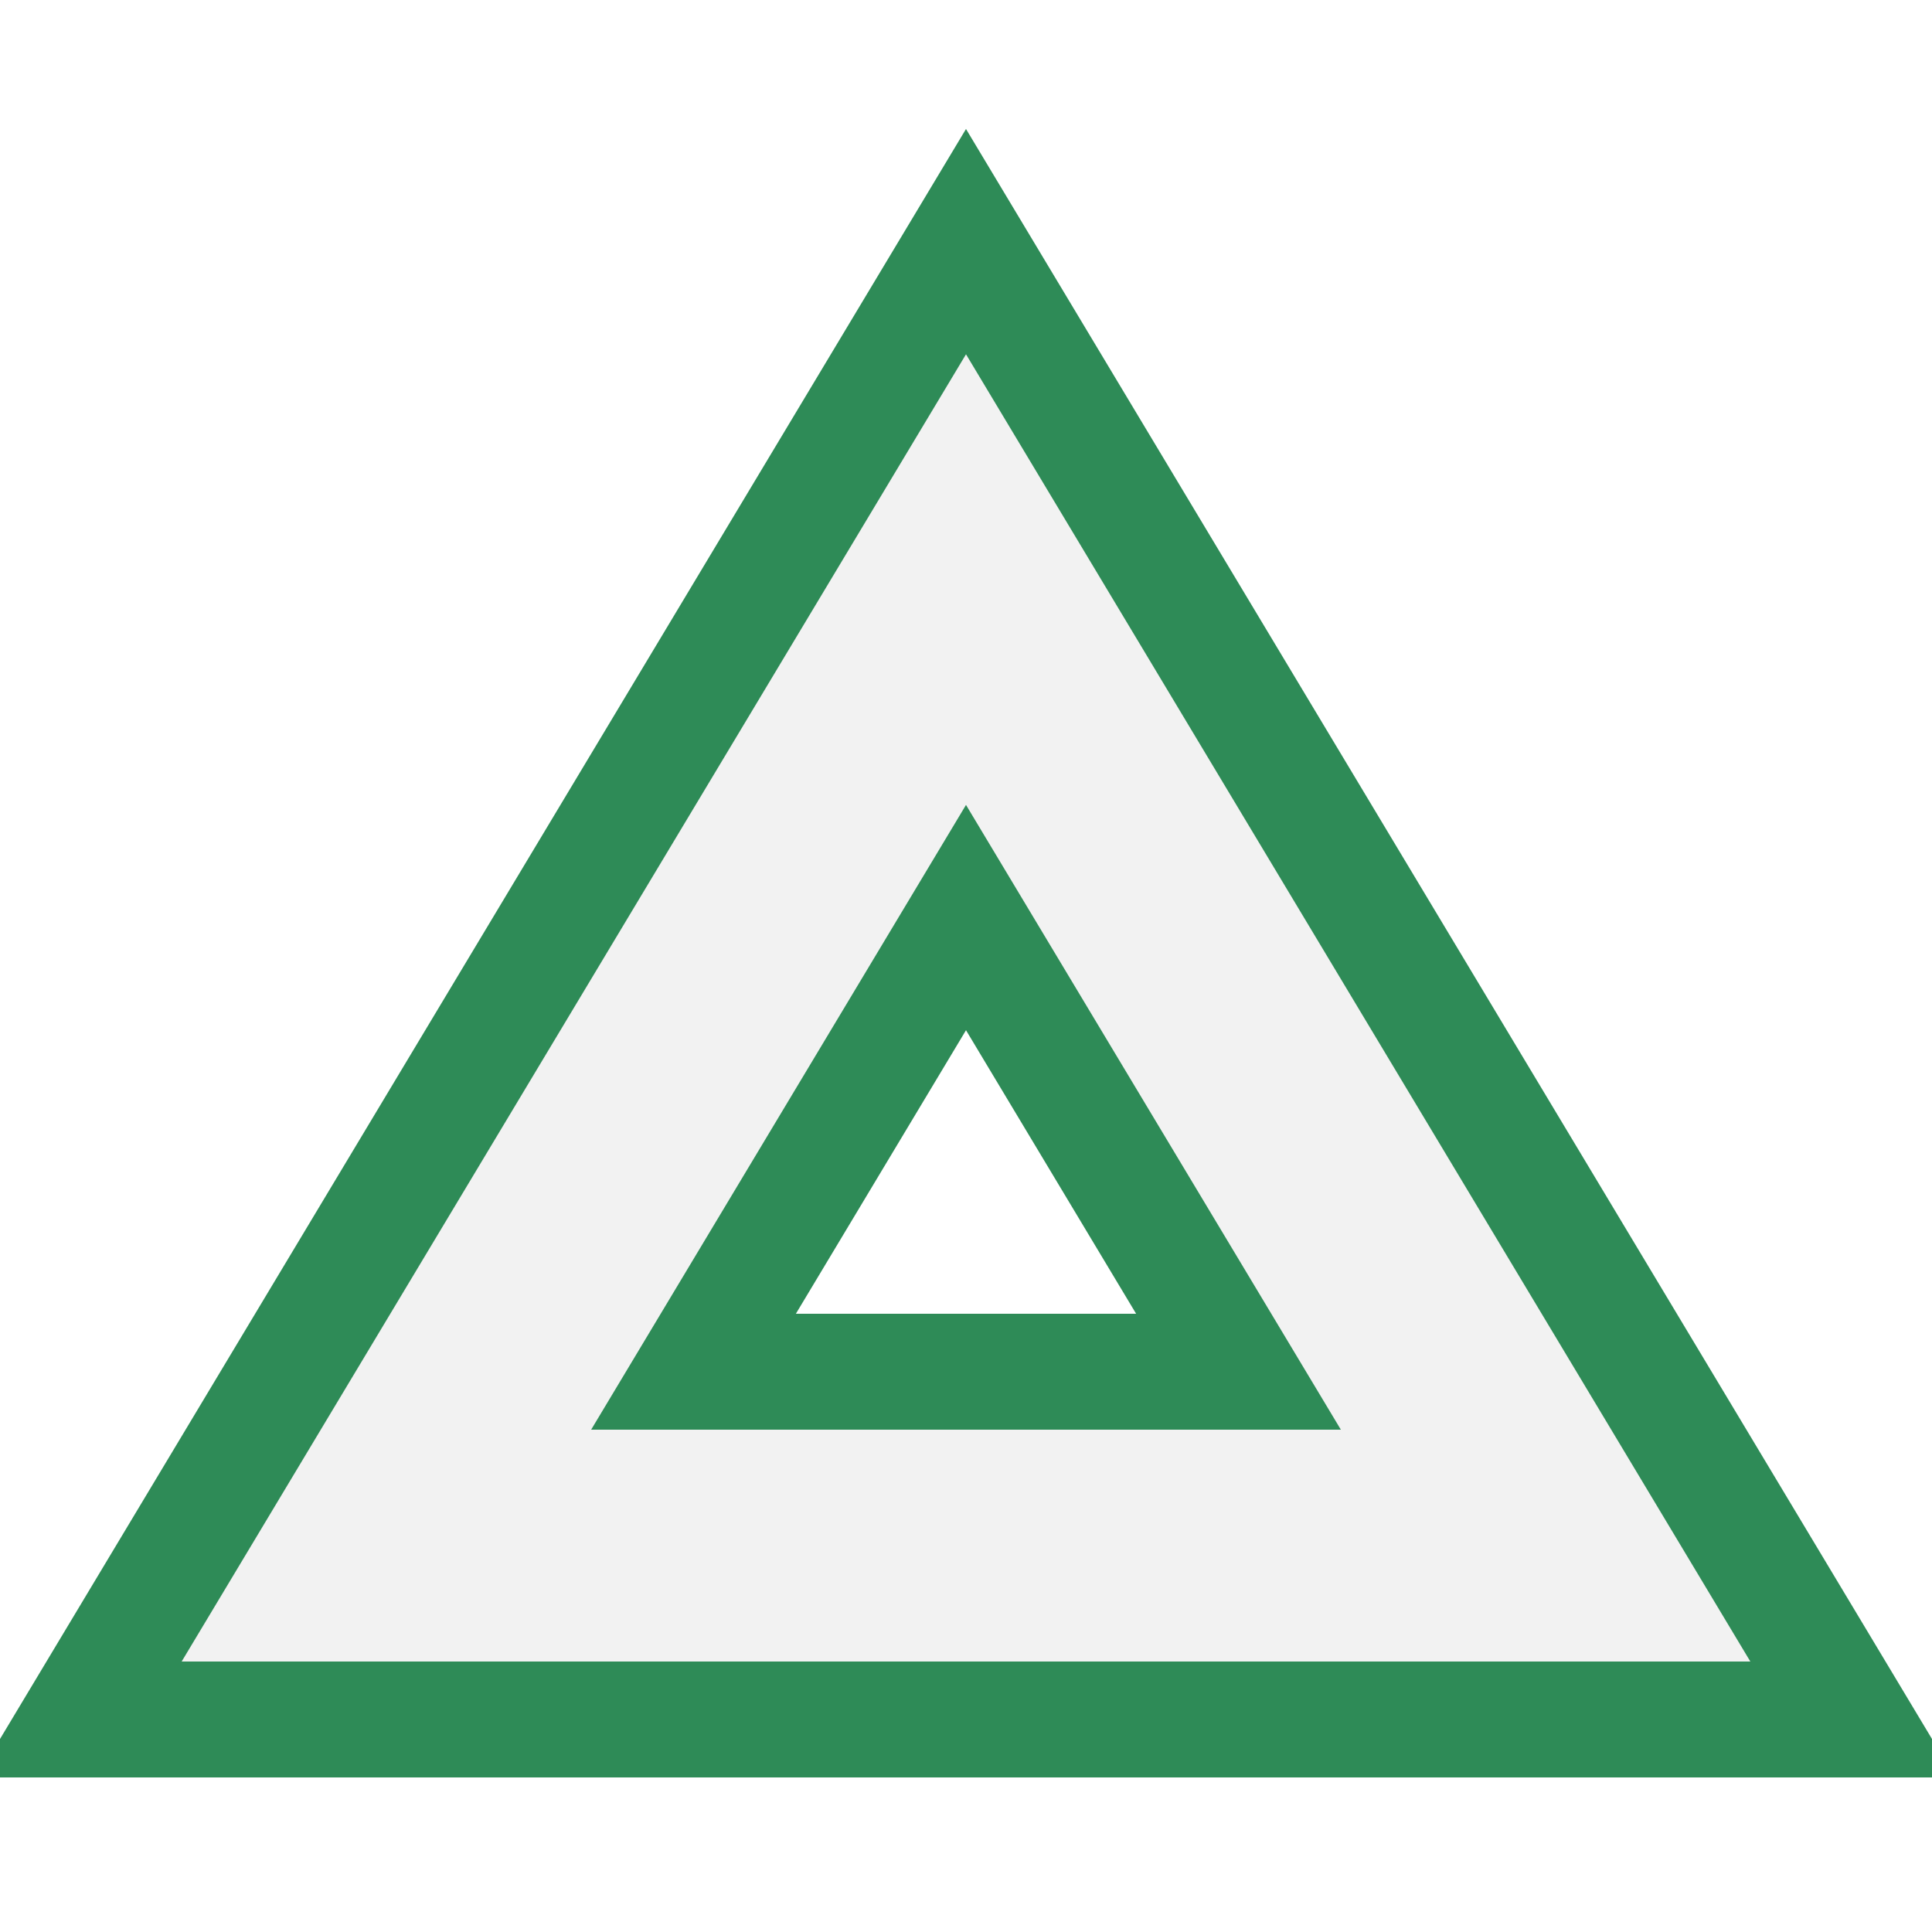
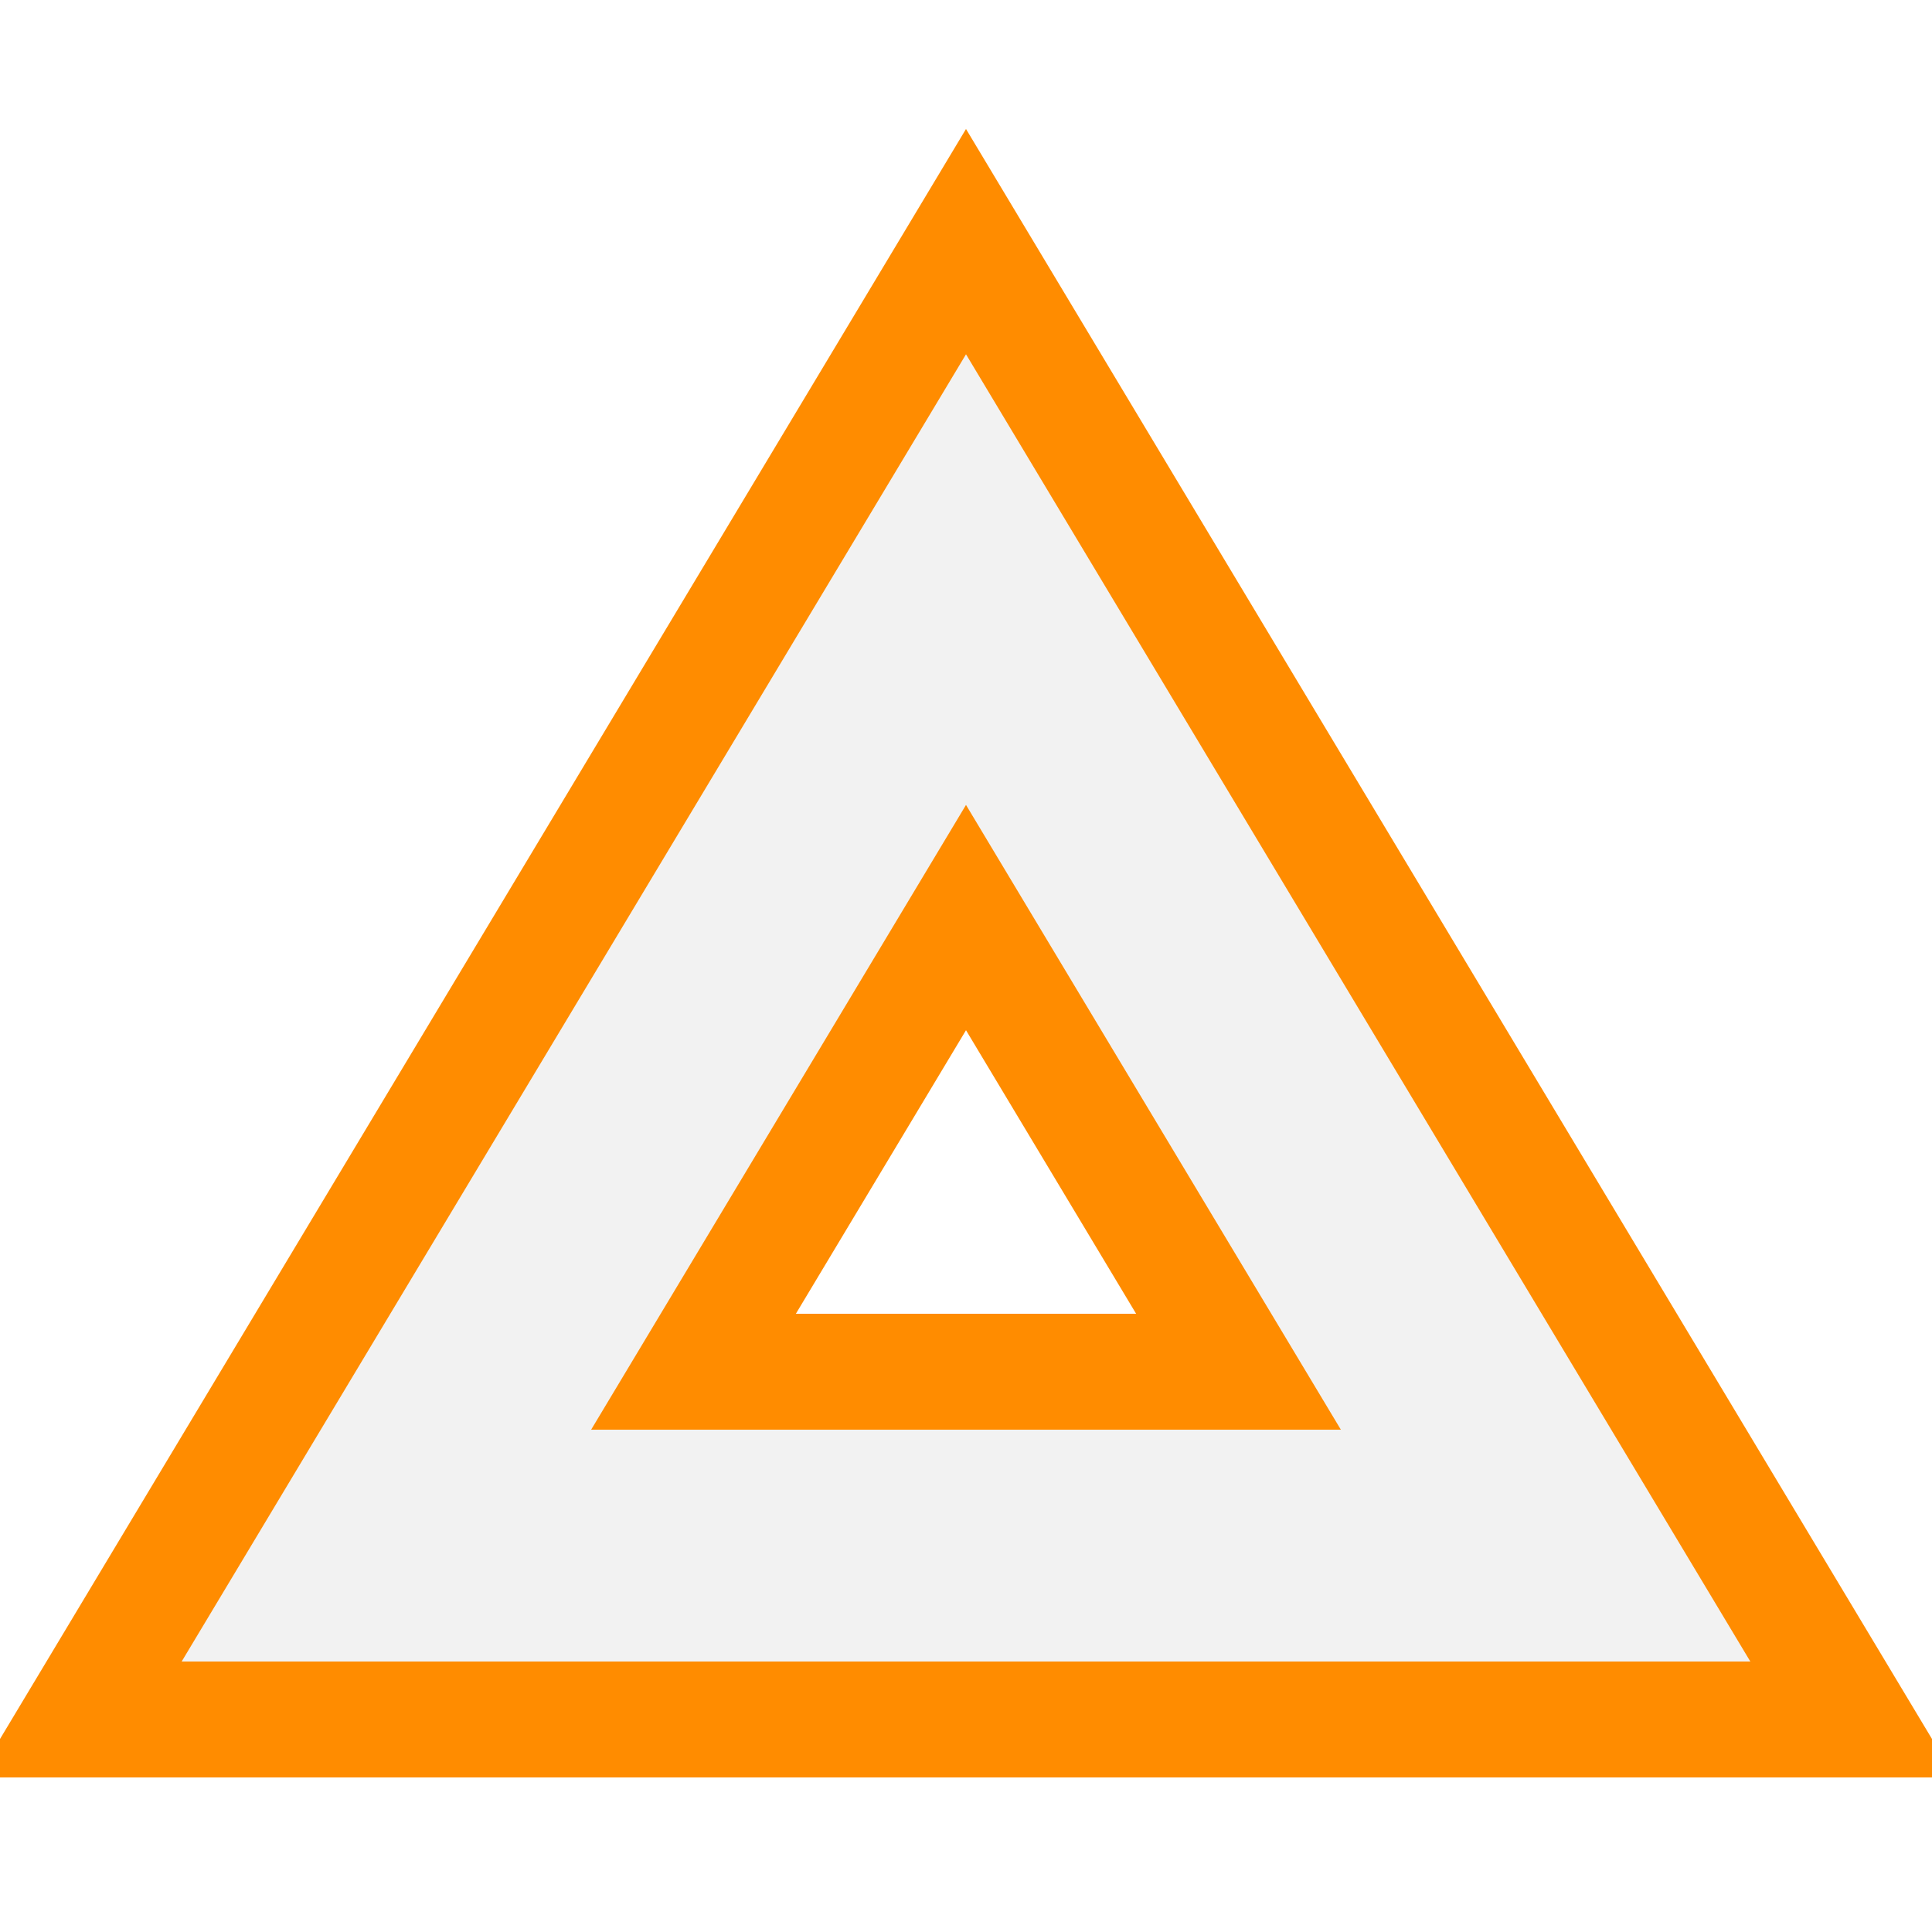
<svg xmlns="http://www.w3.org/2000/svg" id="debug" width="50" height="50" fill="none">
-   <path d="M 0 0 m 25 15 l 15 25 l -30 0 z" stroke="seagreen" stroke-width="12" />
+   <path d="M 0 0 m 25 15 l 15 25 l -30 0 z" stroke="darkorange" stroke-width="12" />
  <path d="M 0 0 m 25 15 l 15 25 l -30 0 z" stroke="#f2f2f2" stroke-width="6" />
  <style>
    svg:target {
      background-color: #f2f2f2;
    }
  </style>
</svg>
